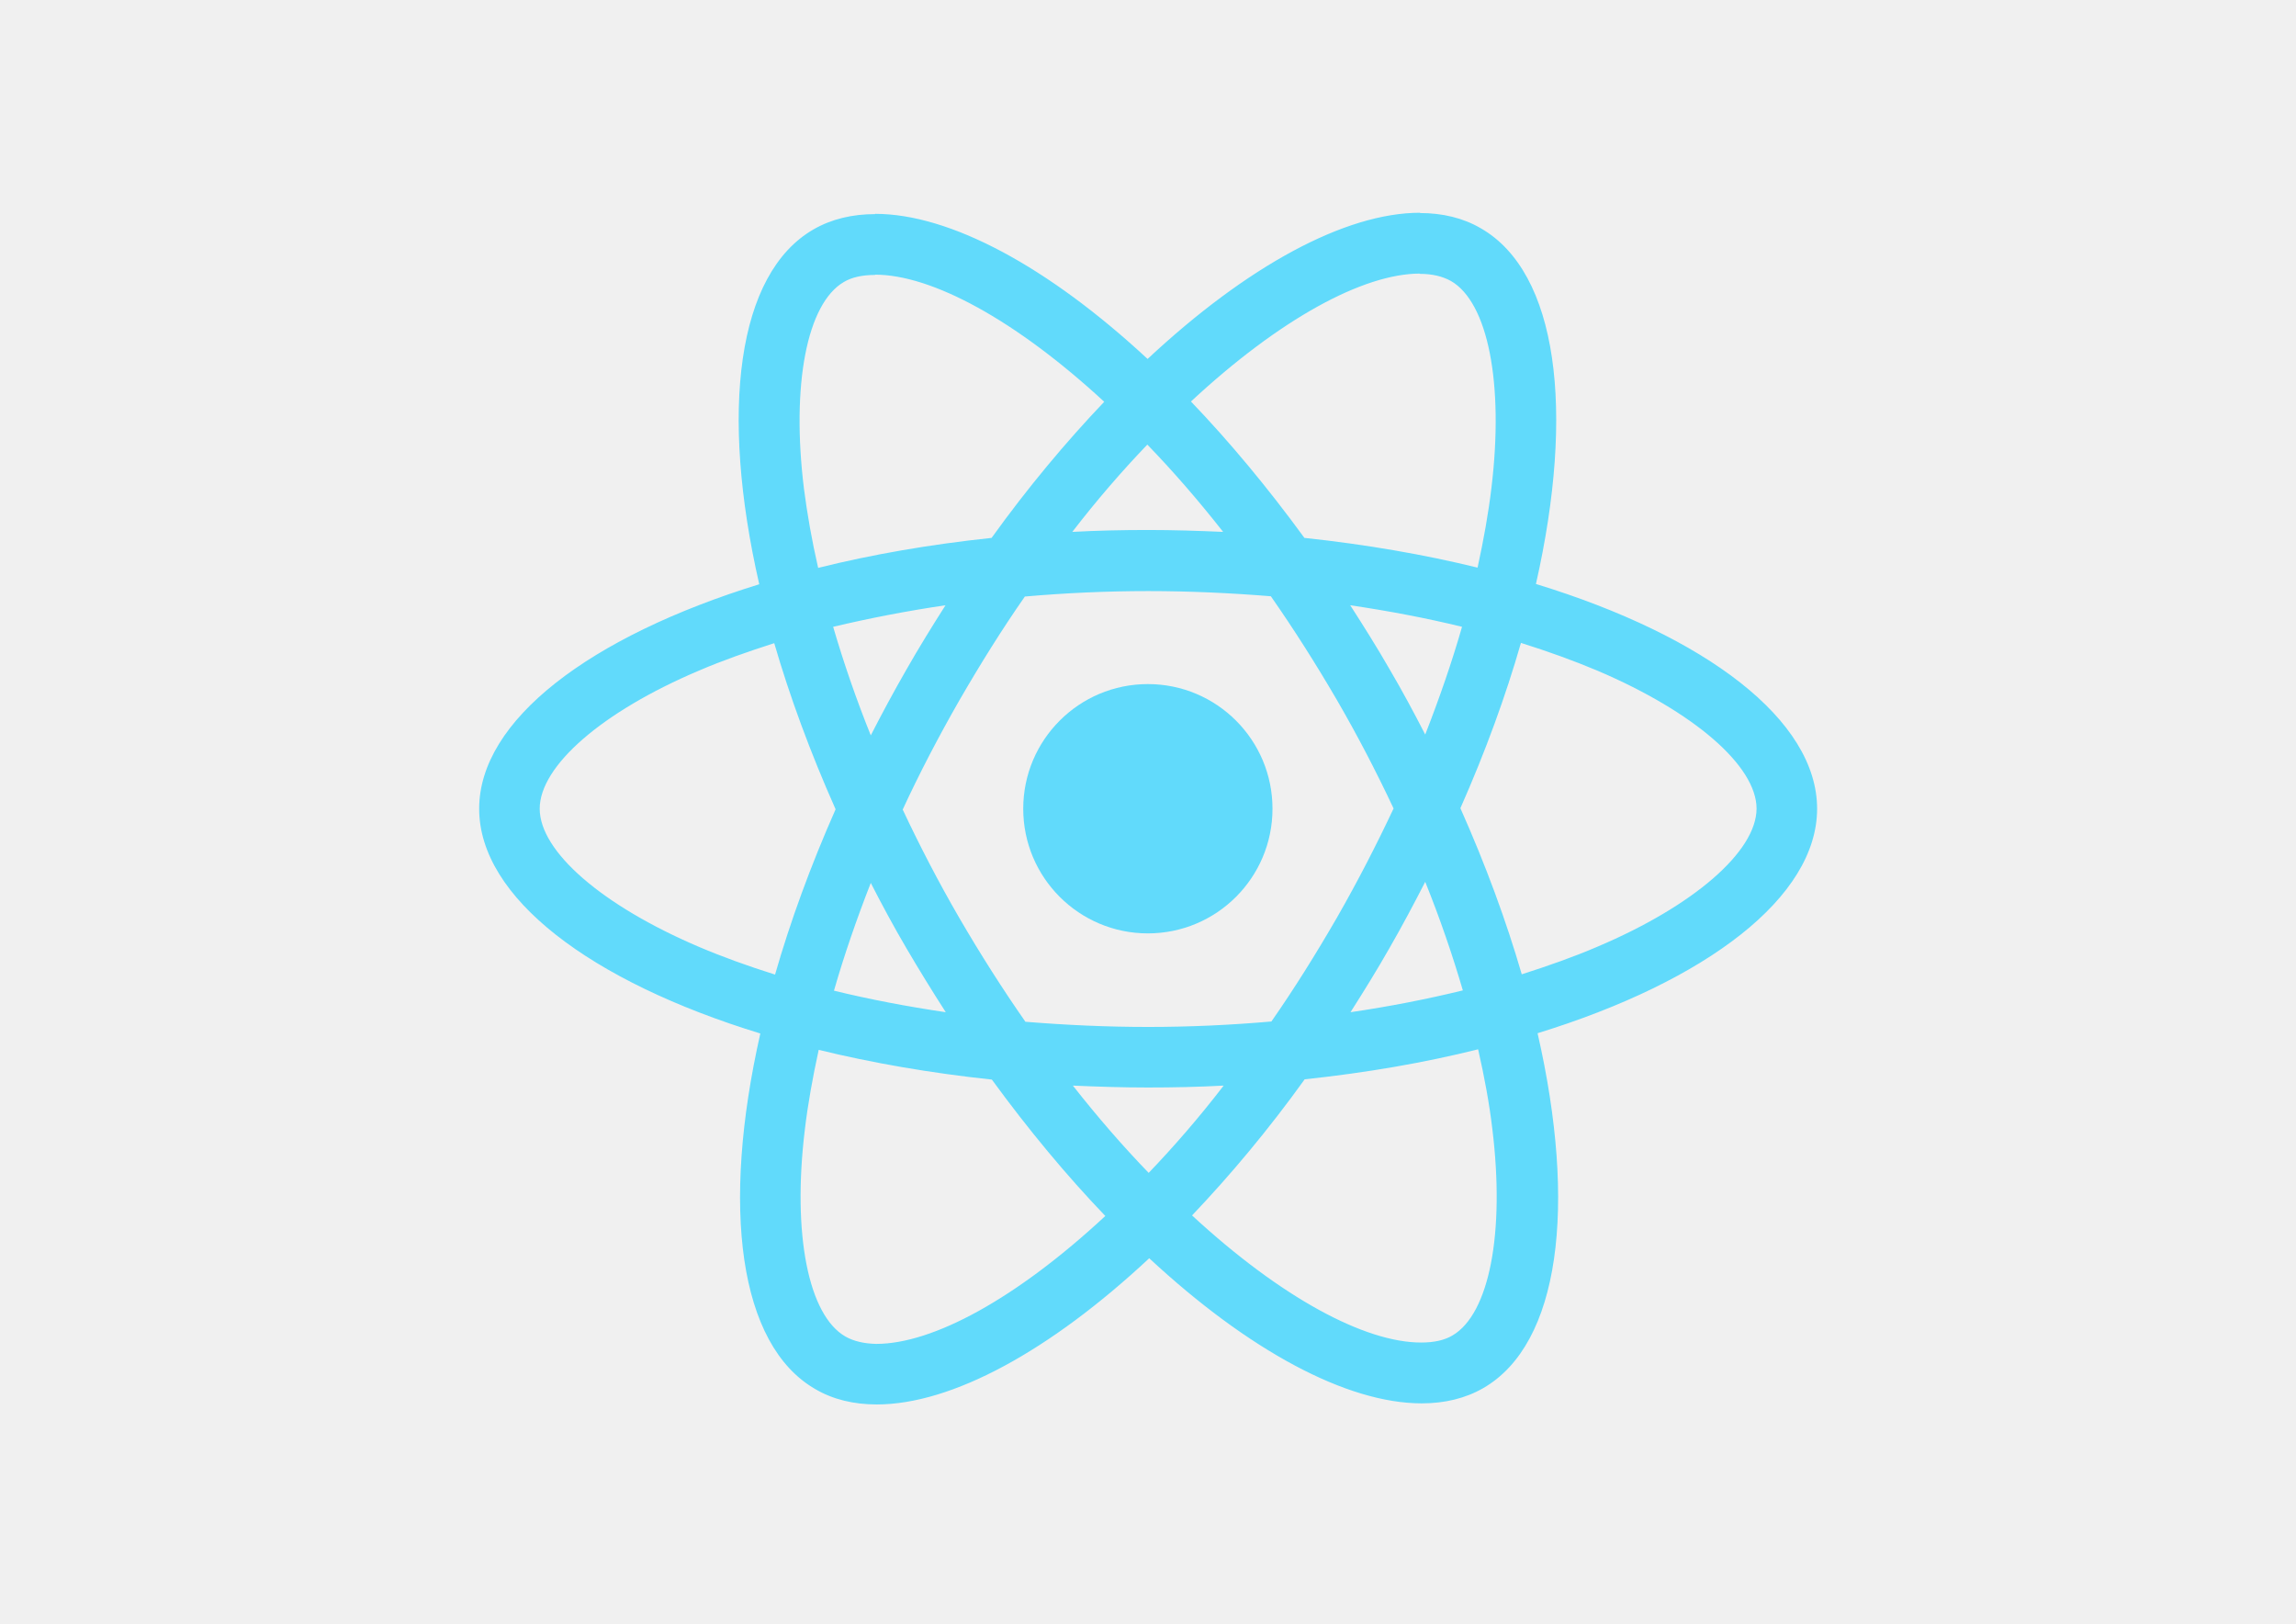
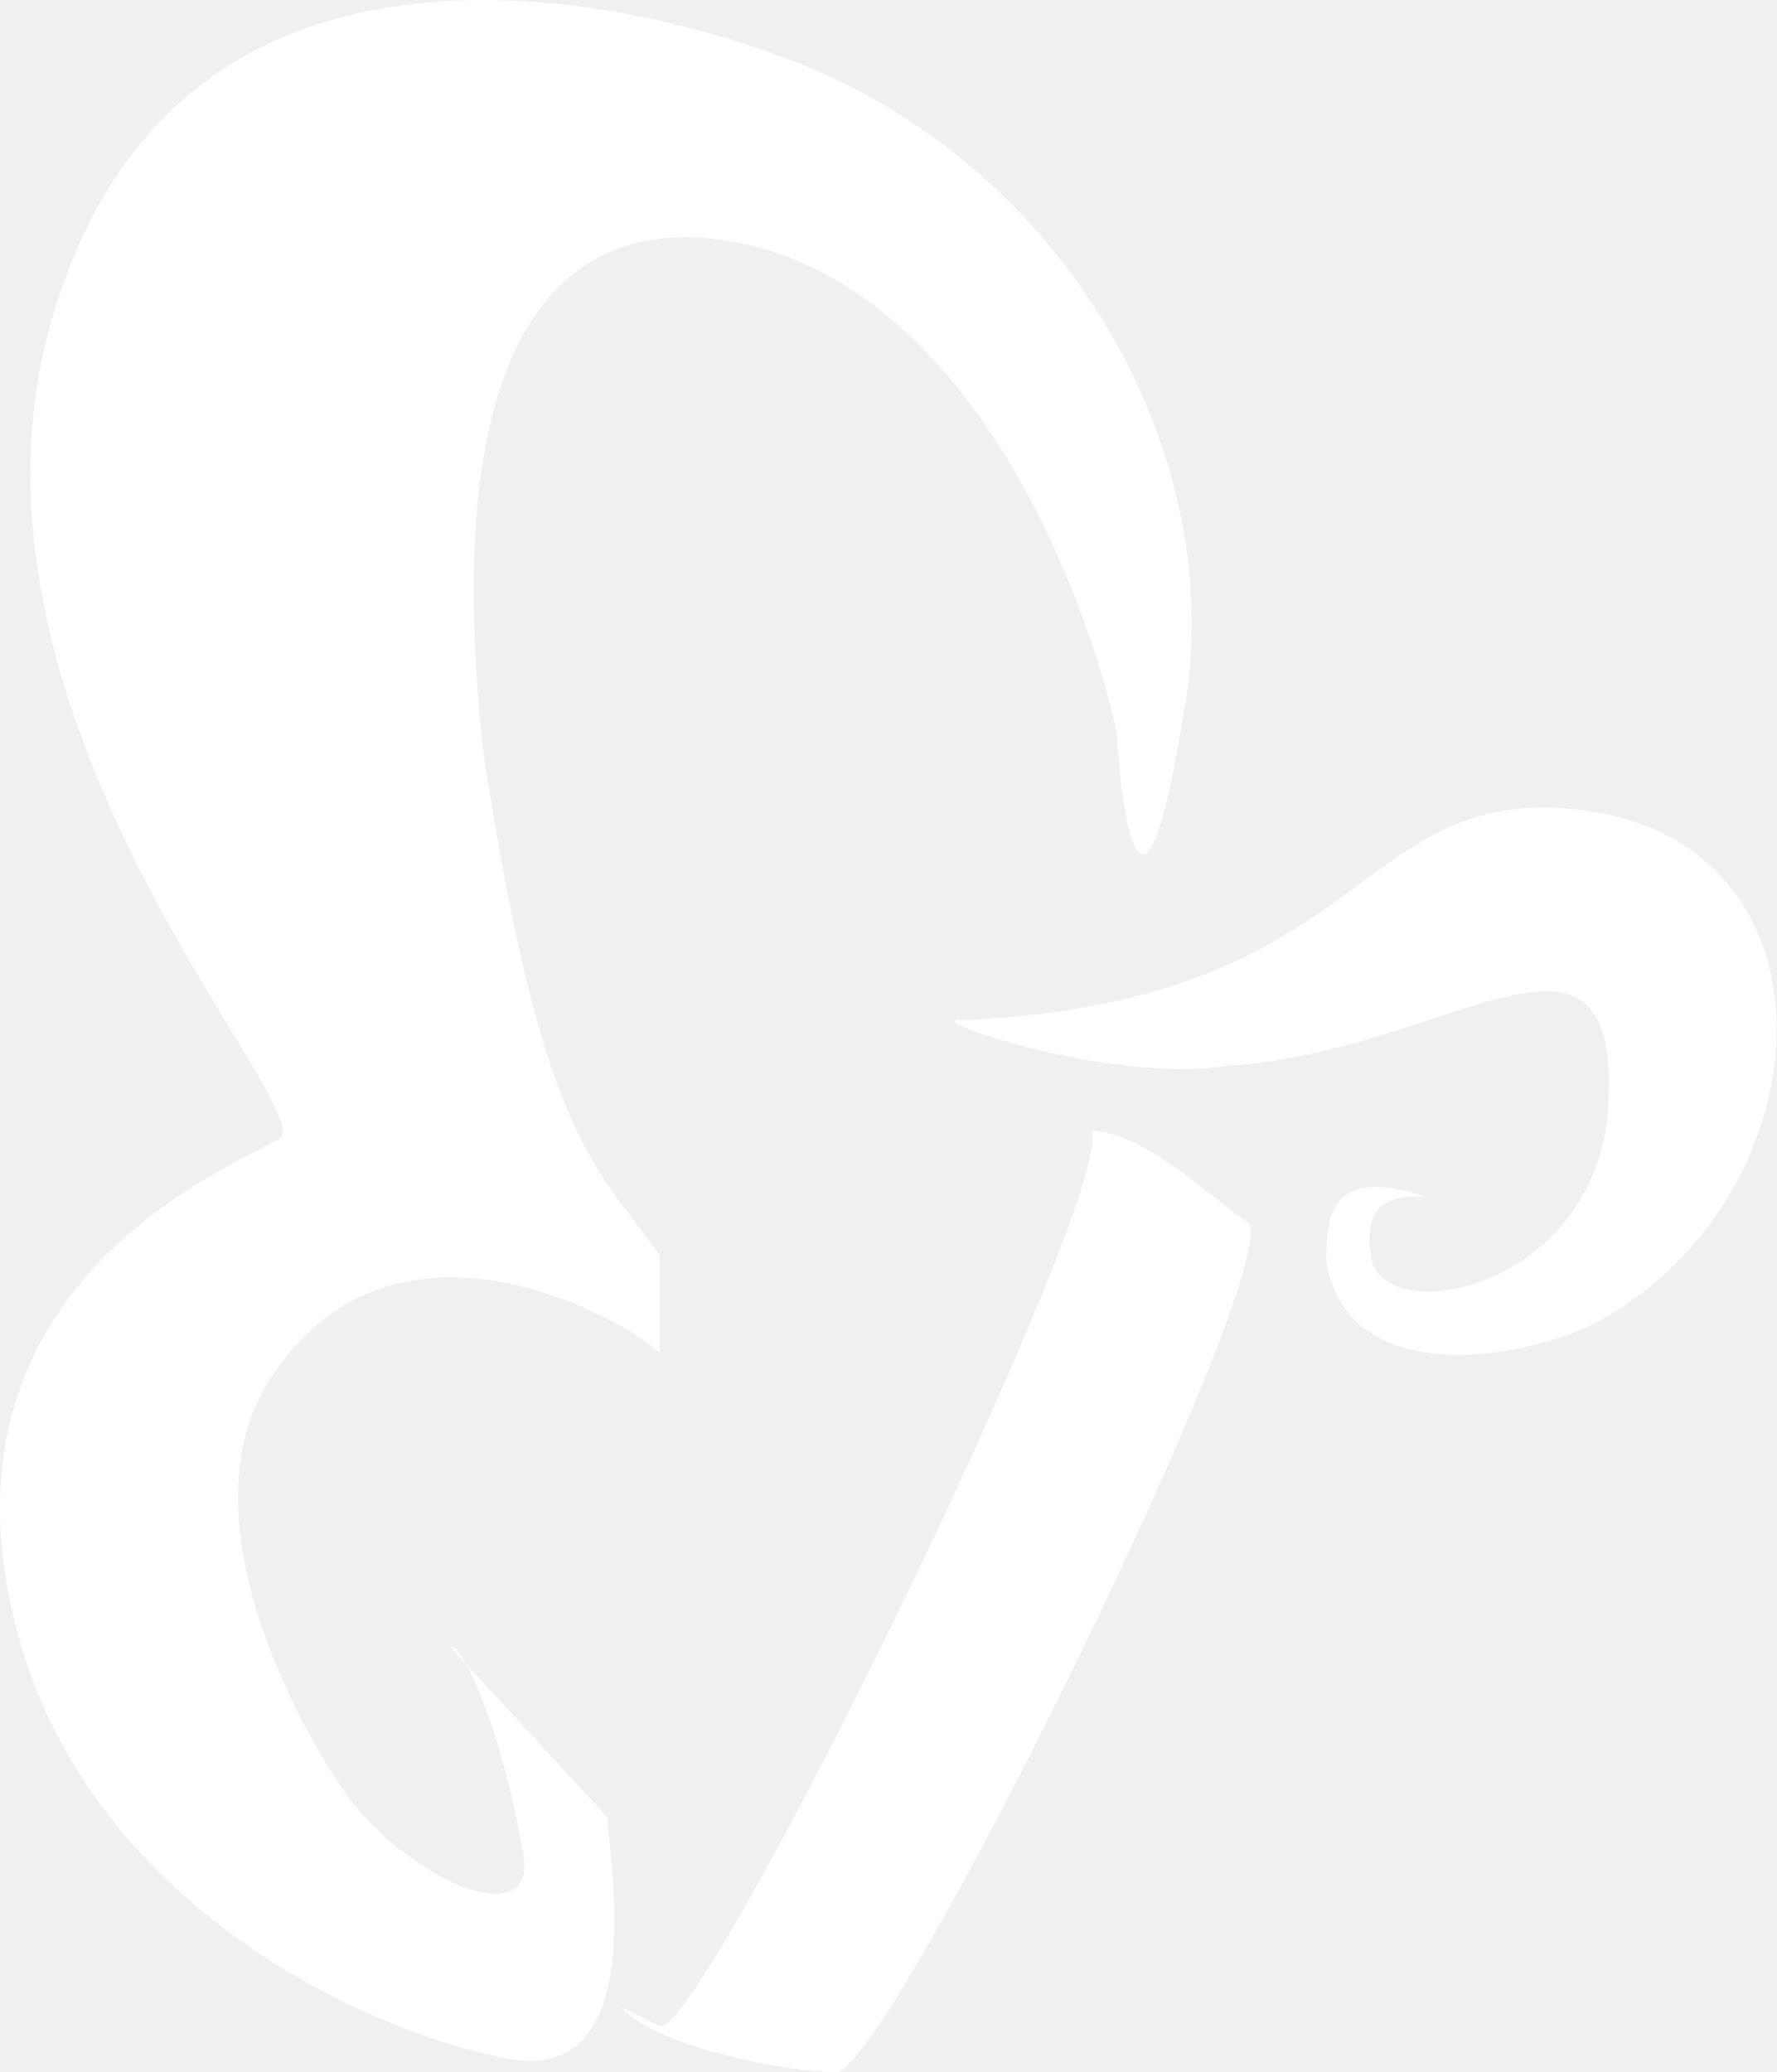
- <svg xmlns="http://www.w3.org/2000/svg" viewBox="0 0 841.9 595.3">
-   <g fill="#61DAFB">
-     <path d="M666.3 296.5c0-32.5-40.7-63.3-103.1-82.4 14.4-63.6 8-114.2-20.2-130.4-6.5-3.8-14.1-5.6-22.4-5.6v22.3c4.6 0 8.3.9 11.4 2.6 13.6 7.8 19.5 37.5 14.9 75.7-1.1 9.4-2.9 19.3-5.1 29.4-19.6-4.8-41-8.5-63.5-10.9-13.5-18.5-27.5-35.3-41.6-50 32.6-30.3 63.2-46.9 84-46.9V78c-27.5 0-63.5 19.6-99.9 53.6-36.4-33.8-72.4-53.2-99.9-53.2v22.3c20.7 0 51.4 16.5 84 46.6-14 14.7-28 31.4-41.3 49.9-22.6 2.4-44 6.1-63.6 11-2.3-10-4-19.7-5.2-29-4.7-38.2 1.1-67.9 14.6-75.8 3-1.8 6.9-2.6 11.5-2.6V78.5c-8.4 0-16 1.8-22.6 5.6-28.1 16.2-34.4 66.7-19.9 130.1-62.2 19.2-102.7 49.9-102.7 82.3 0 32.5 40.7 63.3 103.1 82.4-14.4 63.6-8 114.2 20.2 130.4 6.5 3.8 14.1 5.6 22.5 5.6 27.5 0 63.5-19.6 99.9-53.6 36.4 33.8 72.4 53.2 99.9 53.2 8.4 0 16-1.8 22.6-5.6 28.1-16.2 34.4-66.7 19.9-130.1 62-19.1 102.5-49.9 102.5-82.3zm-130.2-66.7c-3.7 12.9-8.3 26.2-13.5 39.5-4.1-8-8.4-16-13.1-24-4.6-8-9.5-15.8-14.4-23.4 14.2 2.1 27.9 4.7 41 7.9zm-45.8 106.5c-7.8 13.5-15.8 26.3-24.1 38.2-14.9 1.3-30 2-45.2 2-15.1 0-30.2-.7-45-1.9-8.3-11.9-16.4-24.6-24.2-38-7.6-13.1-14.5-26.4-20.8-39.8 6.2-13.4 13.2-26.8 20.7-39.9 7.8-13.5 15.8-26.3 24.1-38.2 14.9-1.3 30-2 45.2-2 15.1 0 30.2.7 45 1.9 8.3 11.9 16.4 24.6 24.2 38 7.6 13.1 14.5 26.4 20.8 39.8-6.3 13.4-13.2 26.8-20.7 39.9zm32.3-13c5.4 13.4 10 26.8 13.8 39.8-13.1 3.2-26.9 5.9-41.2 8 4.9-7.7 9.8-15.6 14.4-23.7 4.6-8 8.9-16.1 13-24.1zM421.2 430c-9.3-9.6-18.6-20.3-27.8-32 9 .4 18.2.7 27.5.7 9.4 0 18.7-.2 27.8-.7-9 11.7-18.3 22.4-27.5 32zm-74.4-58.9c-14.2-2.1-27.9-4.7-41-7.9 3.7-12.9 8.3-26.2 13.5-39.5 4.1 8 8.4 16 13.1 24 4.7 8 9.5 15.8 14.4 23.4zM420.7 163c9.3 9.6 18.6 20.3 27.8 32-9-.4-18.2-.7-27.5-.7-9.4 0-18.7.2-27.8.7 9-11.7 18.3-22.4 27.5-32zm-74 58.9c-4.9 7.7-9.8 15.6-14.4 23.7-4.6 8-8.9 16-13 24-5.4-13.4-10-26.8-13.8-39.8 13.1-3.1 26.9-5.8 41.2-7.9zm-90.5 125.2c-35.4-15.1-58.3-34.9-58.3-50.6 0-15.7 22.9-35.6 58.3-50.6 8.6-3.7 18-7 27.7-10.1 5.7 19.6 13.2 40 22.5 60.9-9.2 20.8-16.6 41.1-22.2 60.6-9.9-3.1-19.3-6.5-28-10.2zM310 490c-13.6-7.8-19.5-37.5-14.9-75.7 1.1-9.4 2.9-19.3 5.1-29.4 19.6 4.8 41 8.5 63.5 10.9 13.5 18.5 27.5 35.3 41.6 50-32.6 30.3-63.2 46.9-84 46.9-4.5-.1-8.3-1-11.3-2.7zm237.2-76.2c4.7 38.2-1.1 67.9-14.6 75.8-3 1.8-6.9 2.6-11.5 2.6-20.7 0-51.4-16.5-84-46.6 14-14.7 28-31.4 41.3-49.9 22.6-2.4 44-6.1 63.6-11 2.3 10.1 4.1 19.8 5.2 29.1zm38.5-66.7c-8.6 3.7-18 7-27.7 10.1-5.7-19.6-13.2-40-22.5-60.9 9.2-20.8 16.6-41.1 22.2-60.6 9.9 3.1 19.3 6.5 28.1 10.2 35.4 15.1 58.3 34.9 58.3 50.6-.1 15.7-23 35.6-58.4 50.6zM320.8 78.4z" />
-     <circle cx="420.9" cy="296.5" r="45.7" />
-     <path d="M520.5 78.1z" />
-   </g>
+ <svg xmlns="http://www.w3.org/2000/svg" id="logo" data-name="logo" viewBox="0 0 900.12 1049.8">
+   <defs>
+     <style>.cls-1{fill:#ffffff;}</style>
+   </defs>
+   <path class="cls-1" d="M593.77,516.76c208.58-9.93,195.34-122.5,314.53-105.95,135.74,19.87,119.19,202,0,261.56C862,692.23,785.8,698.85,775.87,639.26c0-19.87,0-49.66,49.66-33.11-13.24,0-33.11,0-26.49,33.11C809,672.37,908.3,652.5,918.23,566.42c9.93-122.5-79.46-33.11-192-26.49C666.61,549.87,560.66,513.45,593.77,516.76Z" transform="translate(-103.88 0)" />
+   <path class="cls-1" d="M656.68,573c26.48,0,59.59,33.11,79.46,46.35C756,639.26,554,1049.8,527.56,1049.8s-92.71-13.24-109.26-33.11l19.86,9.93C461.34,1029.94,669.92,602.84,656.68,573Z" transform="translate(-103.88 0)" />
+   <path class="cls-1" d="M368.64,937.23c9.93,46.35-62.91,13.25-92.71-33.11-26.48-39.73-79.46-142.36-33.1-208.58,62.9-92.7,178.78-26.48,195.33-9.93V636c-33.1-46.35-59.59-59.6-89.39-254.93-26.48-241.69,59.6-278.11,142.37-254.94,132.43,39.73,178.78,238.38,178.78,248.31s9.93,132.44,33.11-9.93c26.49-135.74-62.91-288-208.58-337.7C421.61.27,213-49.39,140.19,132.7c-86.08,208.59,122.5,423.79,106,443.65C226.27,589.6,80.6,642.57,107.08,801.49S289.18,1029.94,362,1043.18s49.66-106,49.66-122.5L332.22,834.6C335.53,831.29,355.39,864.39,368.64,937.23Z" transform="translate(-103.88 0)" />
</svg>
